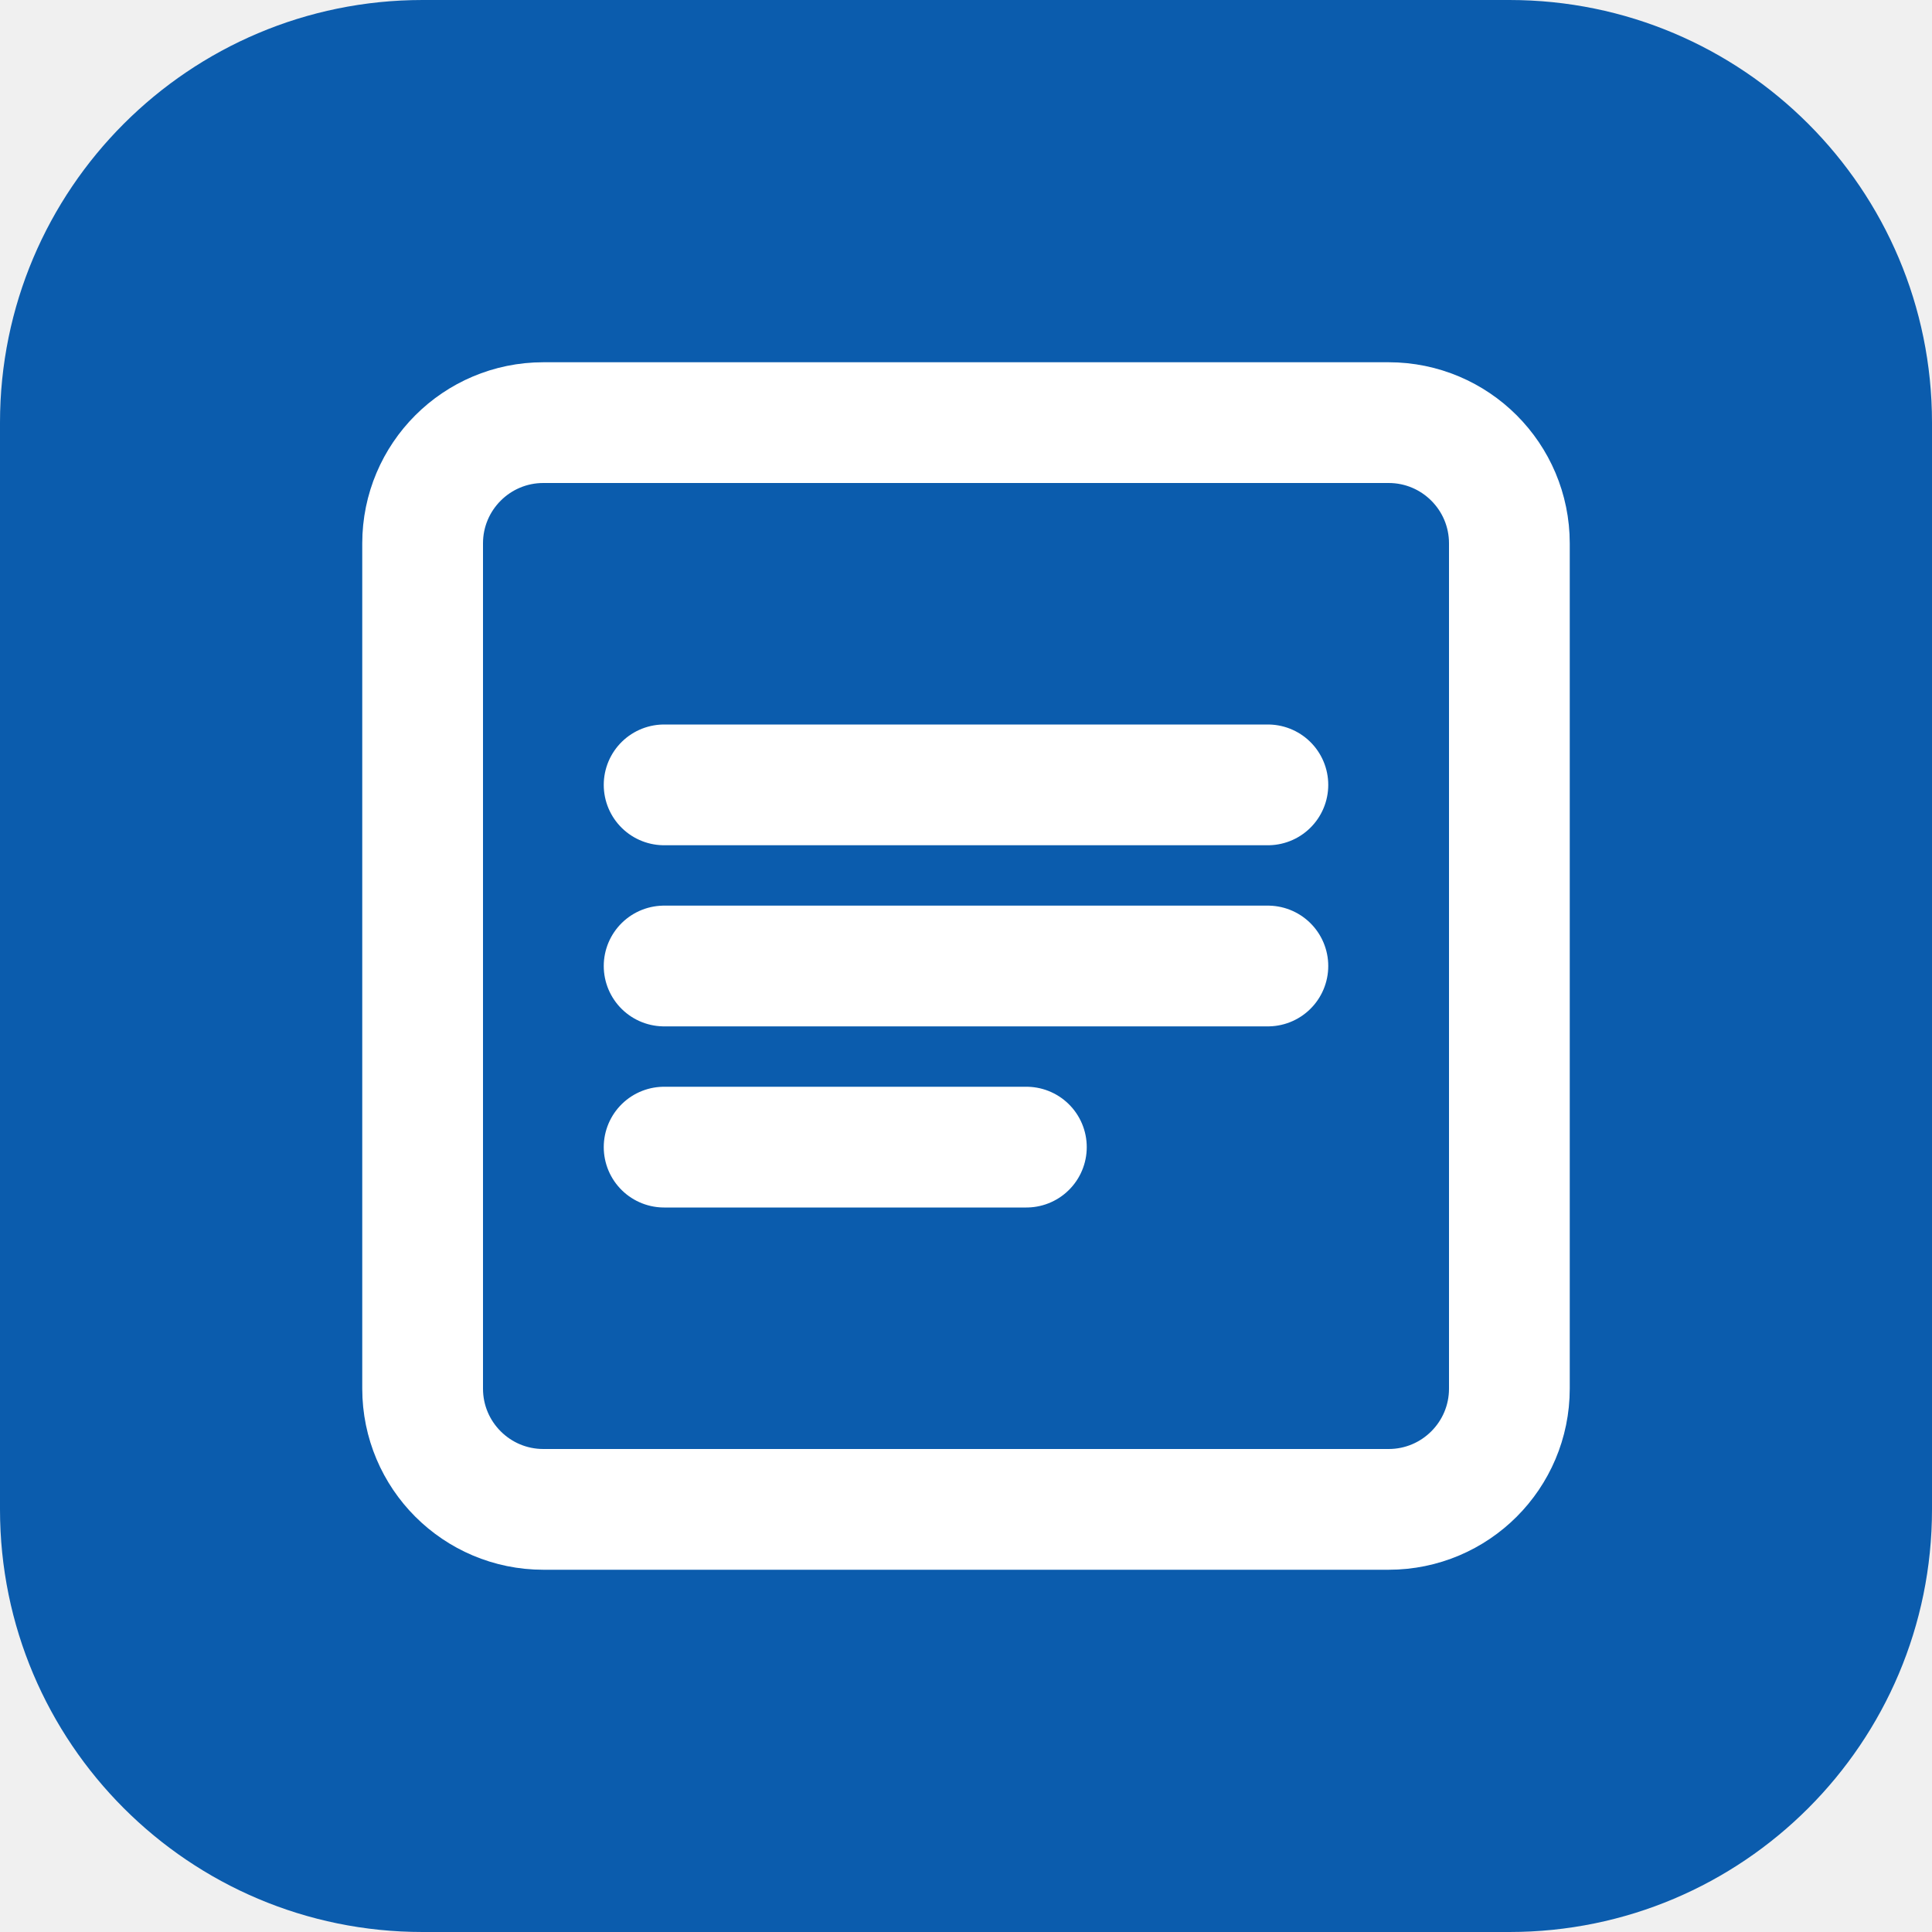
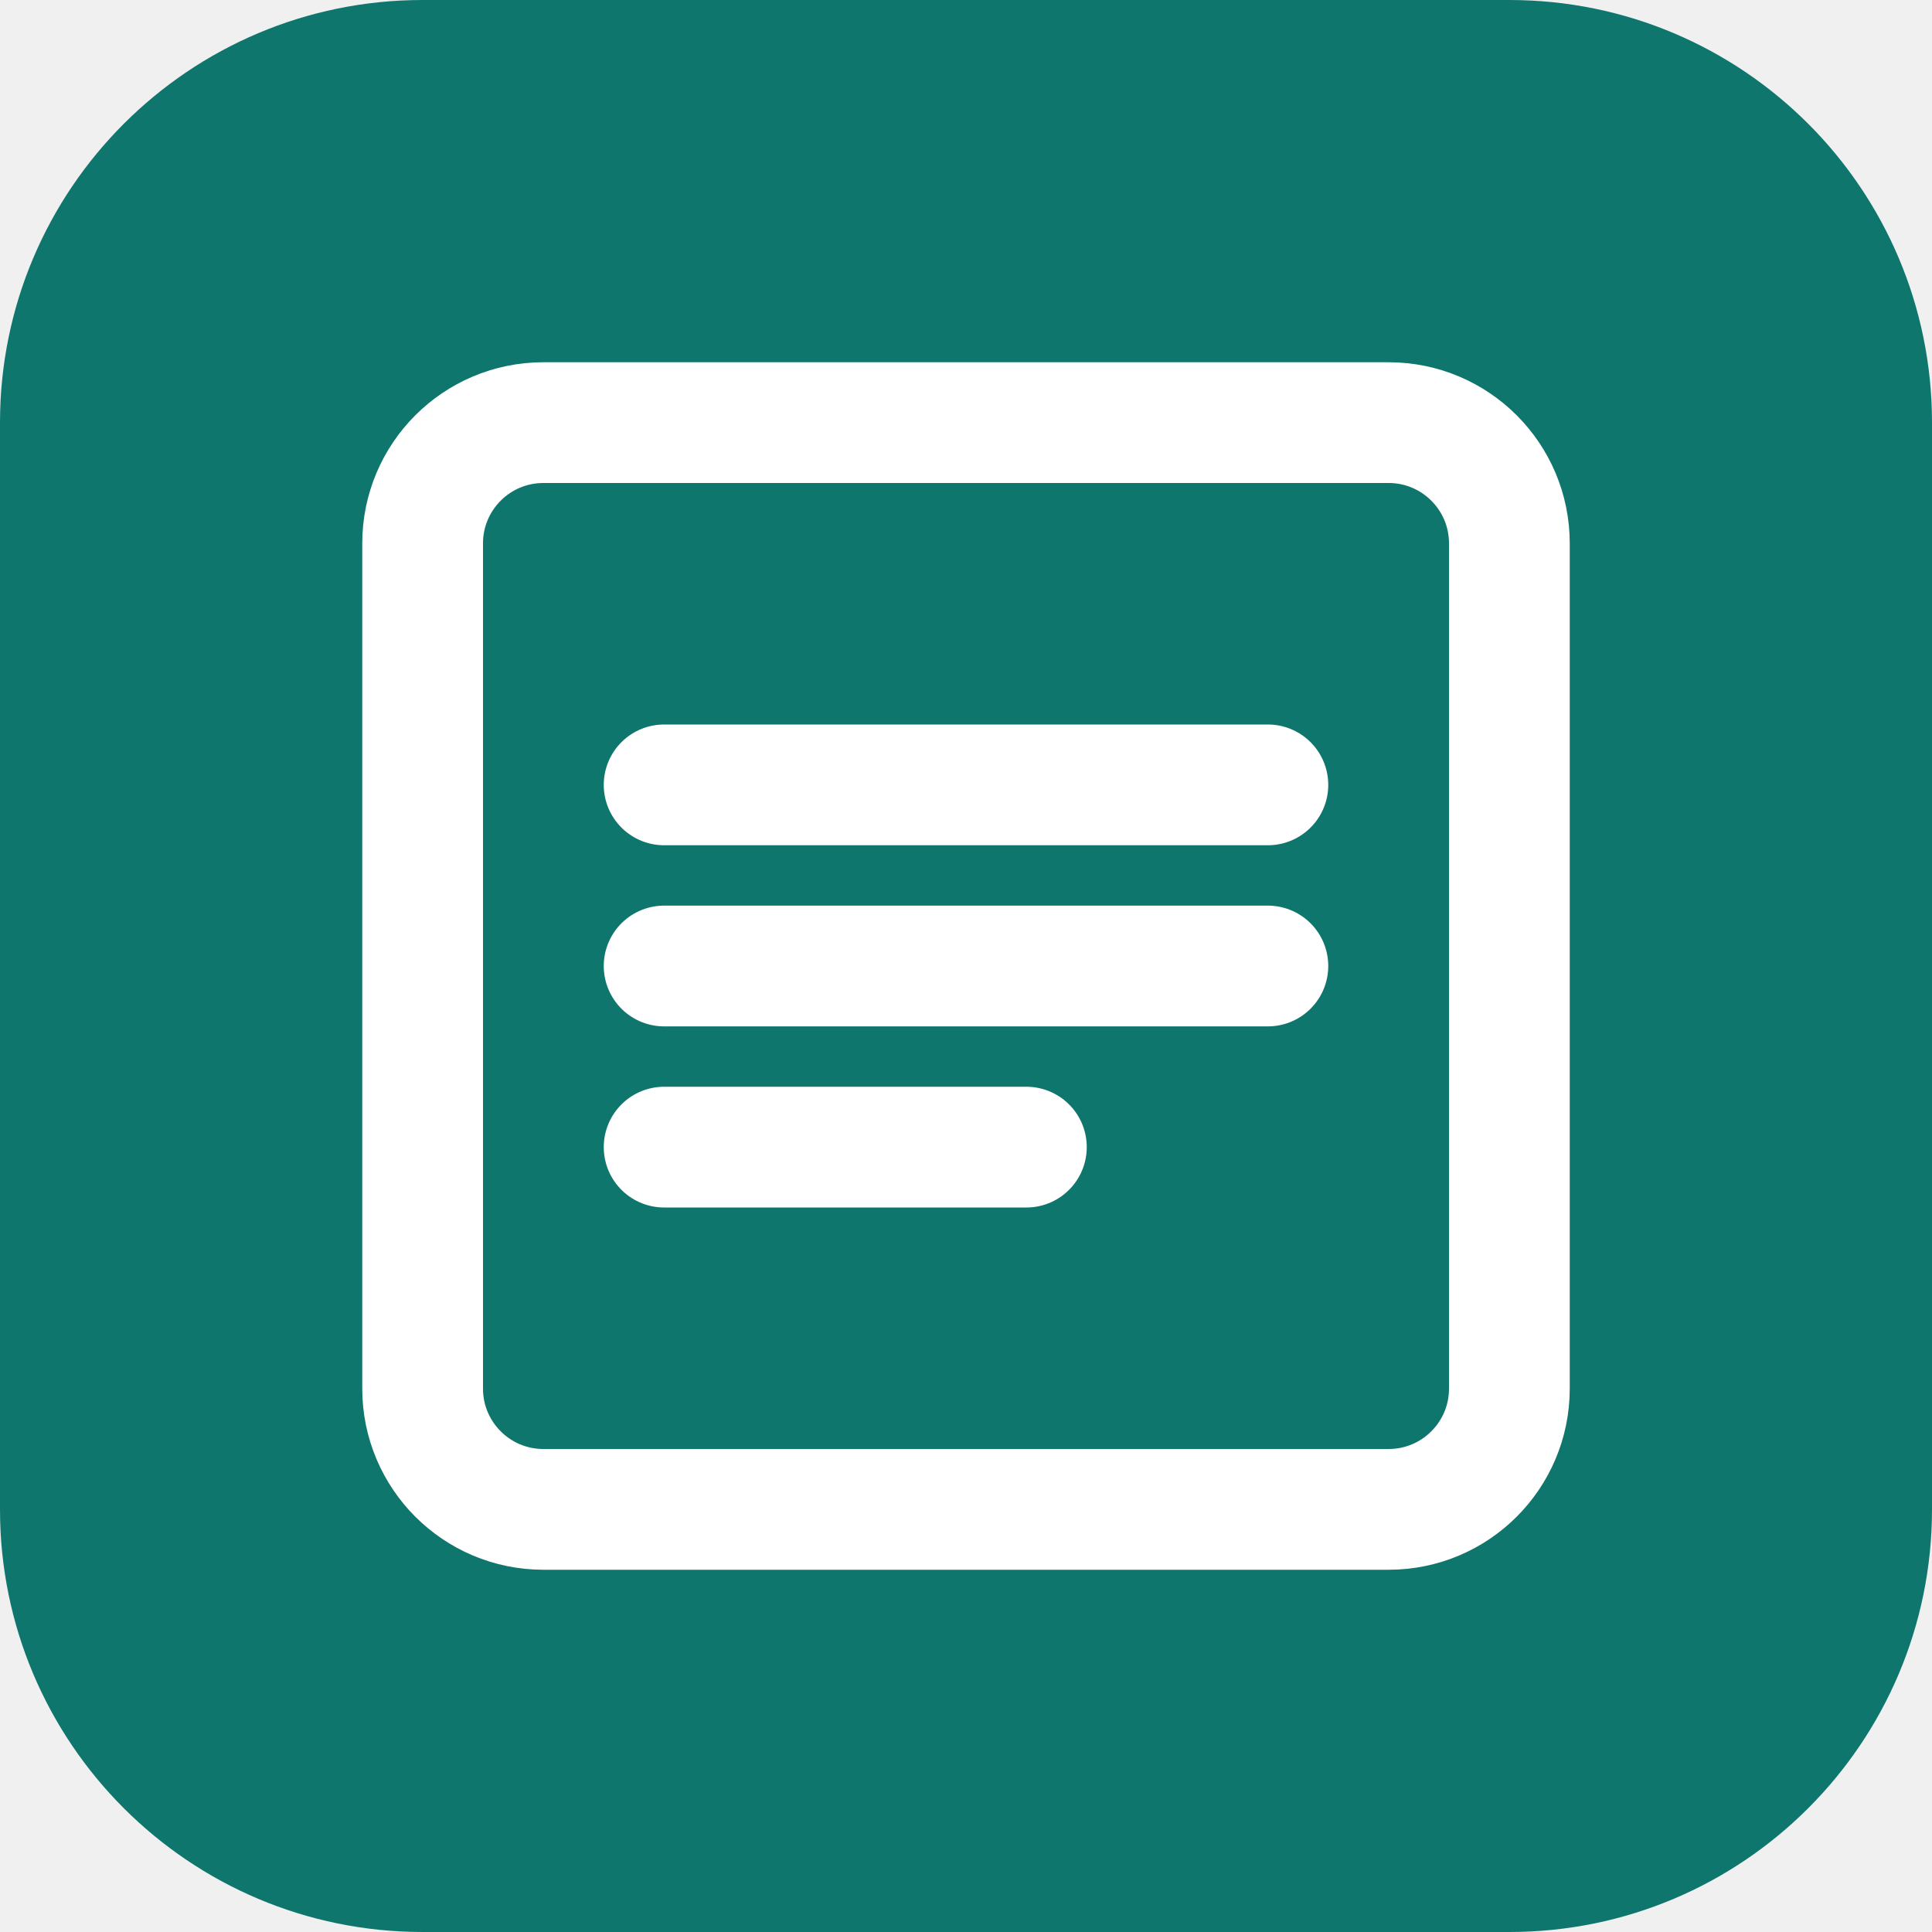
<svg xmlns="http://www.w3.org/2000/svg" viewBox="0 0 64 64" role="img" aria-label="LendOCR">
-   <rect width="64" height="64" rx="14" fill="#0b5cad" />
+   <rect width="64" height="64" rx="14" fill="#0f766e" />
  <rect x="14" y="14" width="36" height="36" rx="4" fill="none" stroke="#fff" stroke-width="4" />
  <path d="M22 26h20M22 32h20M22 38h12" stroke="#fff" stroke-width="4" stroke-linecap="round" />
</svg>
